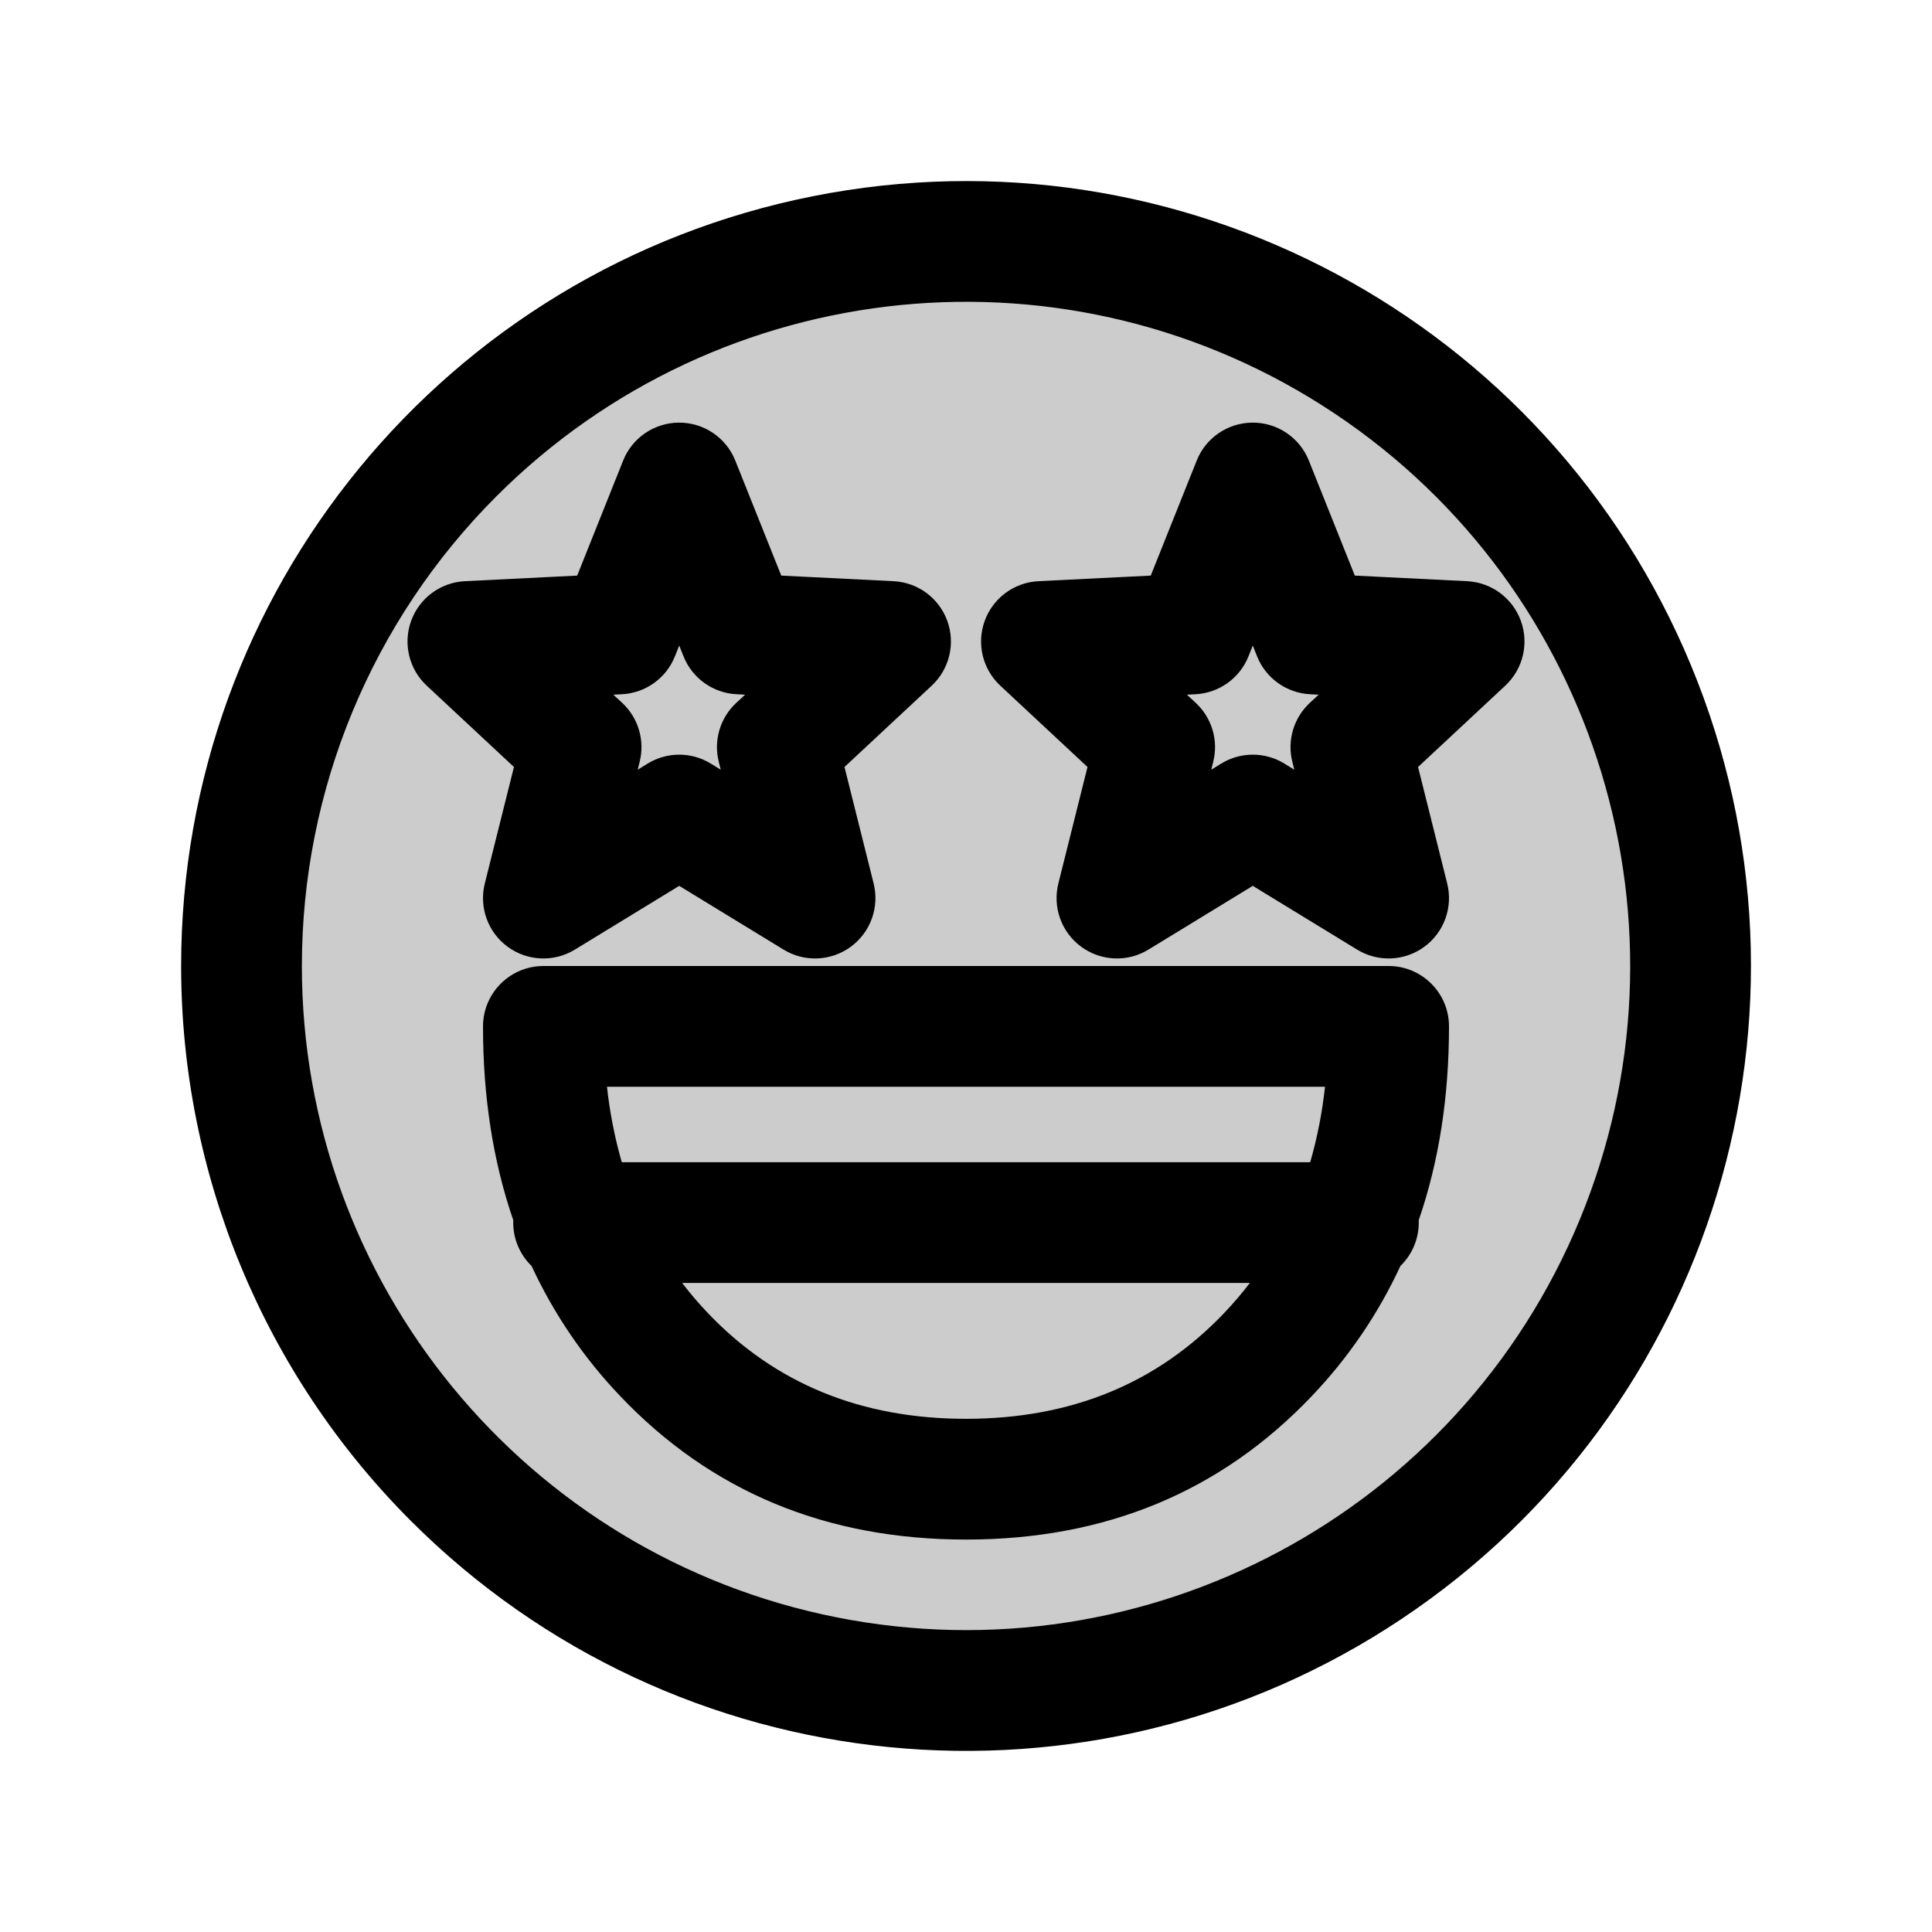
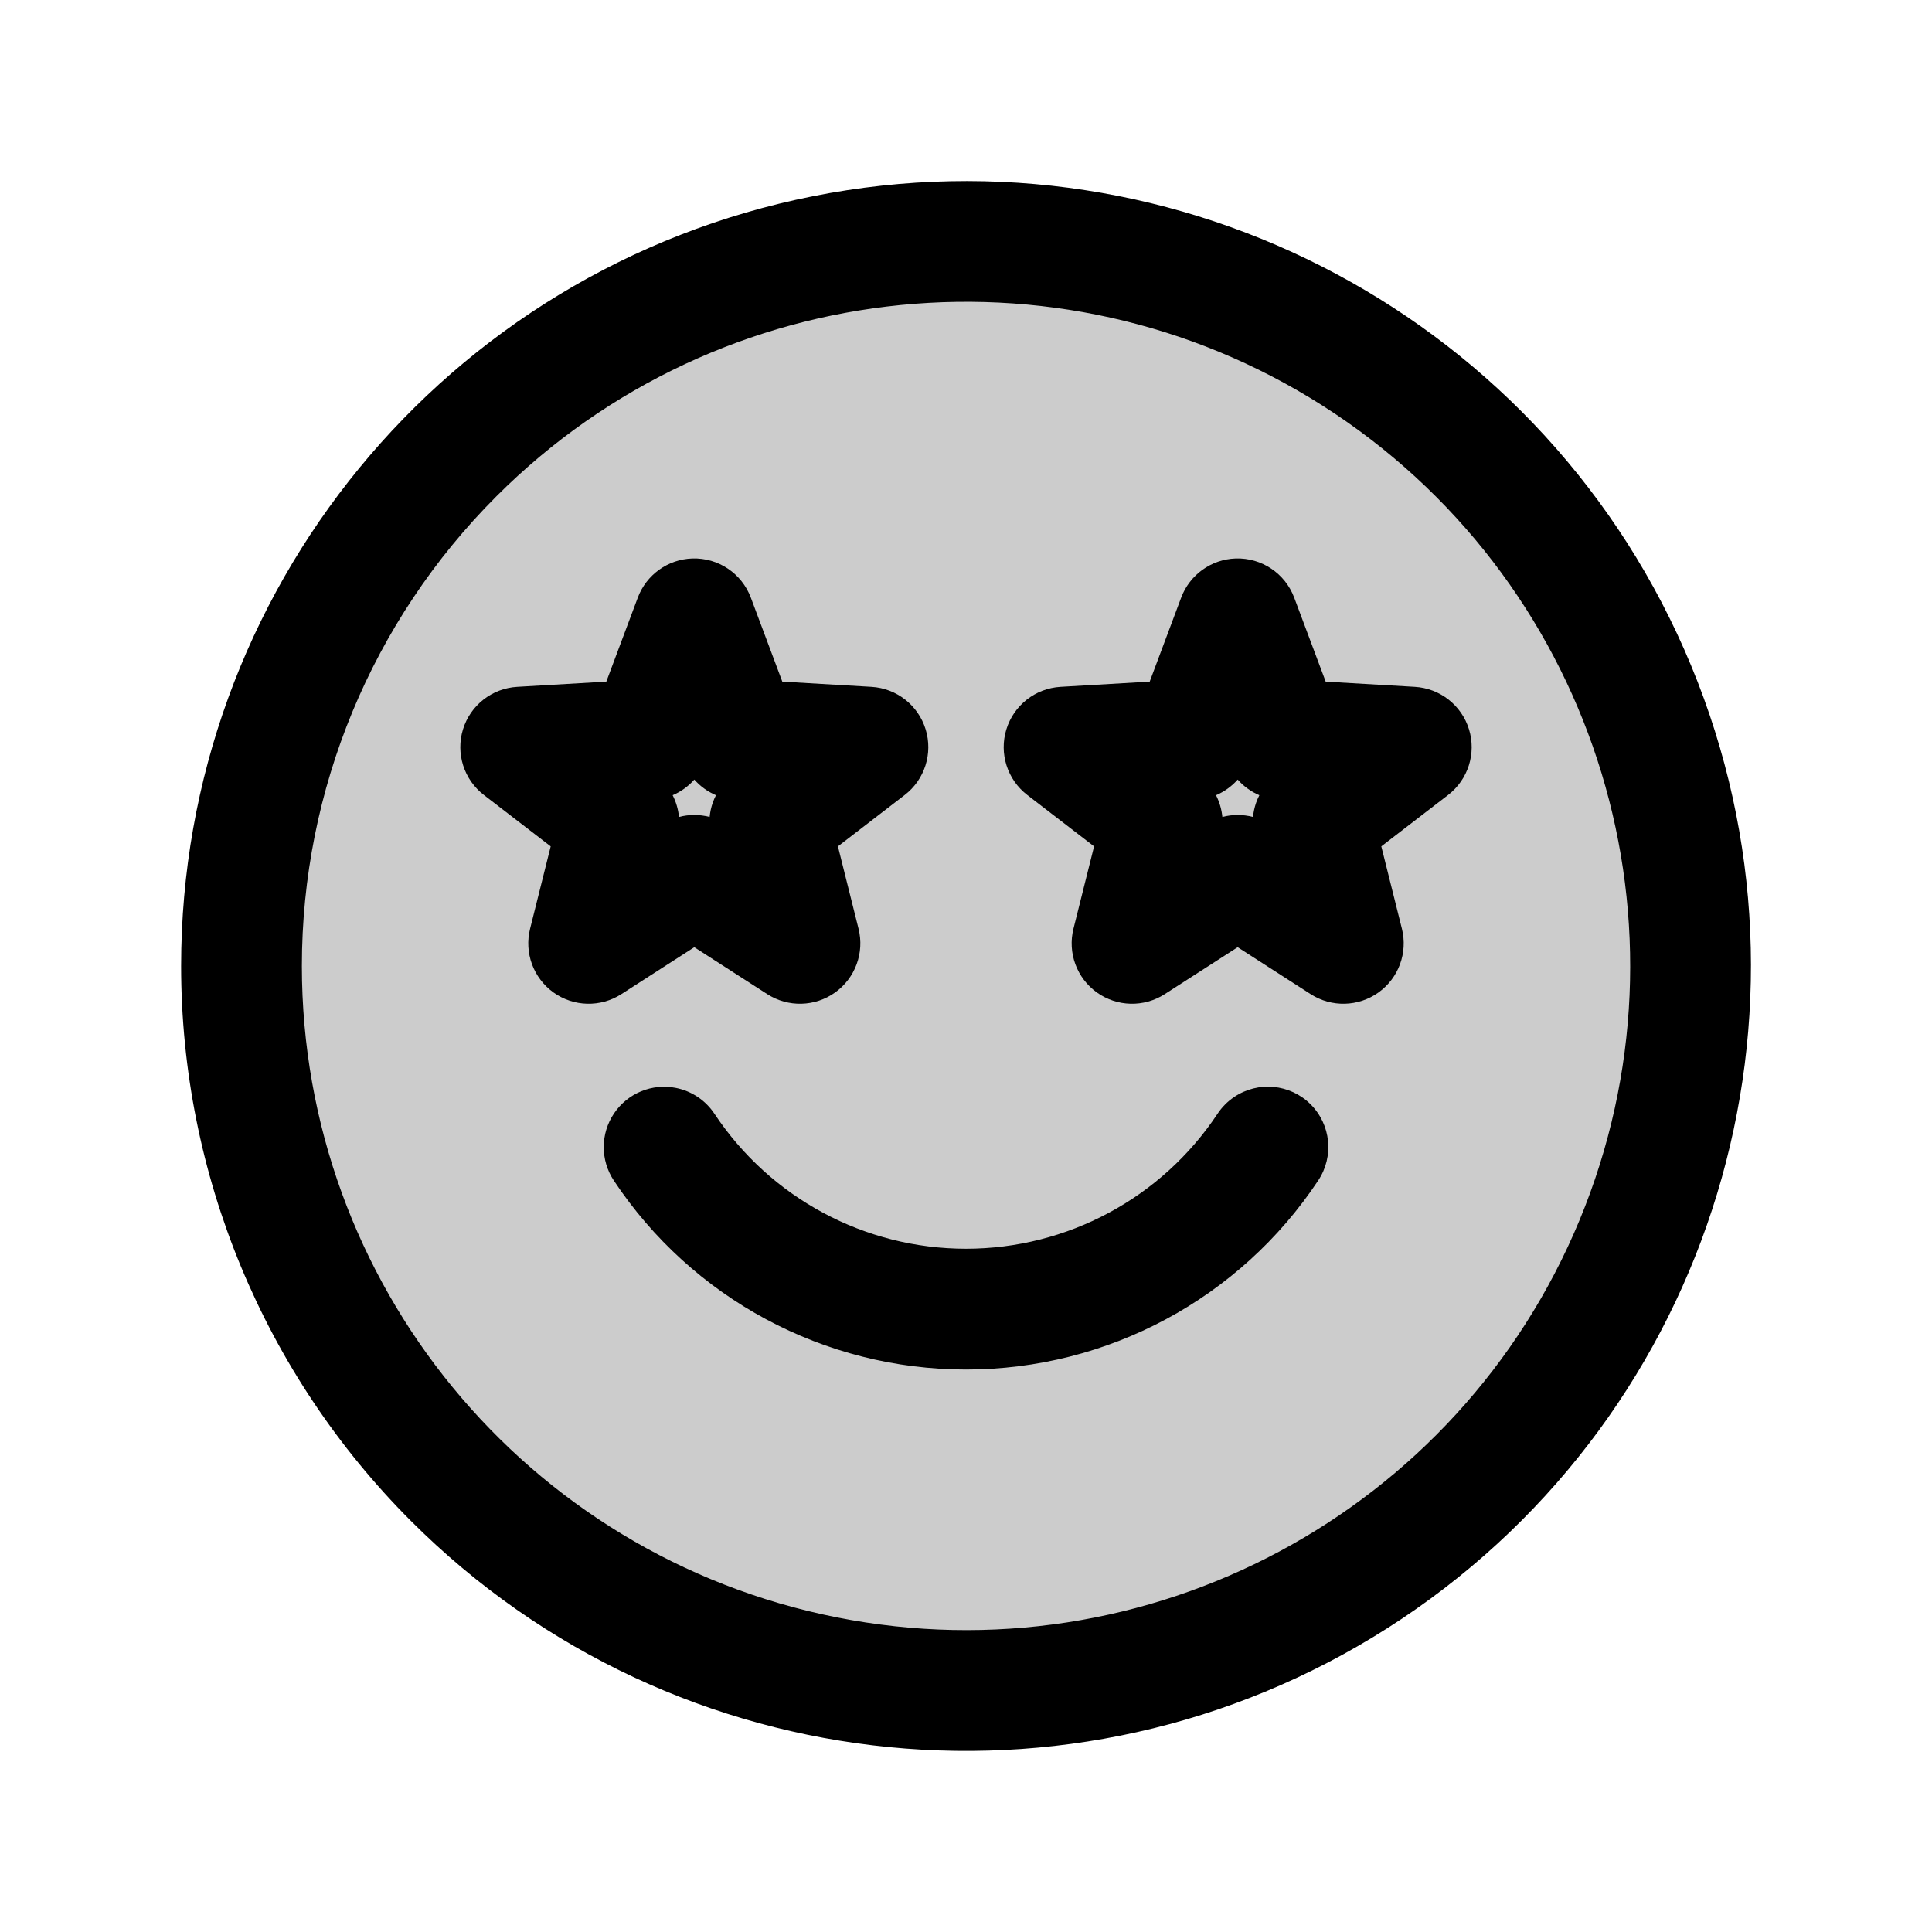
<svg xmlns="http://www.w3.org/2000/svg" viewBox="0 0 256 256" fill="currentColor">
  <path d="M32 128C32 181.02 74.98 224 128 224C181.02 224 224 181.02 224 128C224 74.98 181.02 32 128 32C74.98 32 32 74.98 32 128Z" opacity="0.2" />
-   <path d="M54.46 201.54A104 104 0 1 0 24 128A104 104 0 0 0 54.46 201.54ZM65.77 65.77A88 88 0 1 1 40 128A88 88 0 0 1 65.77 65.77ZM89.9 56A8 8 0 0 0 82.57 61.03L76.48 76.27L61.6 77.01A8 8 0 0 0 56.54 90.85L68.1 101.63L64.24 117.06A8 8 0 0 0 76.17 125.83L90 117.38L103.83 125.83A8 8 0 0 0 115.76 117.06L111.9 101.63L123.46 90.85A8 8 0 0 0 118.4 77.01L103.52 76.27L97.43 61.03A8 8 0 0 0 89.9 56ZM165.9 56A8 8 0 0 0 158.57 61.03L152.48 76.27L137.6 77.01A8 8 0 0 0 132.54 90.85L144.1 101.63L140.24 117.06A8 8 0 0 0 152.17 125.83L166 117.38L179.83 125.83A8 8 0 0 0 191.76 117.06L187.9 101.63L199.46 90.85A8 8 0 0 0 194.4 77.01L179.52 76.27L173.43 61.03A8 8 0 0 0 165.9 56ZM97.6 91.99L98.73 92.05L97.54 93.15A8 8 0 0 0 95.24 100.94L95.5 101.99L94.17 101.17A8 8 0 0 0 85.83 101.17L84.5 101.99L84.76 100.94A8 8 0 0 0 82.46 93.15L81.27 92.05L82.4 91.99A8 8 0 0 0 89.43 86.97L90 85.54L90.57 86.97A8 8 0 0 0 97.6 91.99ZM173.6 91.99L174.73 92.05L173.54 93.15A8 8 0 0 0 171.24 100.94L171.5 101.99L170.17 101.17A8 8 0 0 0 161.83 101.17L160.5 101.99L160.76 100.94A8 8 0 0 0 158.46 93.15L157.27 92.05L158.4 91.99A8 8 0 0 0 165.43 86.97L166 85.54L166.57 86.97A8 8 0 0 0 173.6 91.99ZM64.61 132.94A8 8 0 0 0 64 136Q64 150.03 68.01 161.68A8.01 8.01 0 0 0 70.44 167.75A63.81 63.81 0 0 0 82.21 185.02Q100.29 204 128 204Q155.71 204 173.79 185.02A63.77 63.77 0 0 0 185.56 167.75A8.02 8.02 0 0 0 187.99 161.68Q192 150.03 192 136A8 8 0 0 0 184 128H72A8 8 0 0 0 64.61 132.94ZM173.61 154H82.39A59.17 59.17 0 0 1 80.43 144H175.57A59.14 59.14 0 0 1 173.61 154ZM128 188Q107.14 188 93.79 173.98A48.2 48.2 0 0 1 90.39 170H165.61A48.2 48.2 0 0 1 162.21 173.98Q148.86 188 128 188Z" />
+   <path d="M54.46 201.54A104 104 0 1 0 24 128A104 104 0 0 0 54.46 201.54ZM65.77 65.77A88 88 0 1 1 40 128A88 88 0 0 1 65.77 65.77ZM91.73 74A8 8 0 0 0 84.51 79.19L80.34 90.32L68.53 91.01A8 8 0 0 0 64.12 105.34L72.97 112.15L70.24 123.06A8 8 0 0 0 82.33 131.73L92 125.51L101.67 131.73A8 8 0 0 0 113.76 123.06L111.03 112.15L119.88 105.34A8 8 0 0 0 115.47 91.01L103.66 90.32L99.49 79.19A8 8 0 0 0 91.73 74ZM163.73 74A8 8 0 0 0 156.51 79.19L152.34 90.32L140.53 91.01A8 8 0 0 0 136.12 105.34L144.97 112.15L142.24 123.06A8 8 0 0 0 154.33 131.73L164 125.51L173.67 131.73A8 8 0 0 0 185.76 123.06L183.03 112.15L191.88 105.34A8 8 0 0 0 187.47 91.01L175.66 90.32L171.49 79.19A8 8 0 0 0 163.73 74ZM166.44 106.37A8.07 8.07 0 0 0 166.03 108.25A8.05 8.05 0 0 0 161.97 108.25A8.16 8.16 0 0 0 161.13 105.37A8.1 8.1 0 0 0 164 103.3A8.1 8.1 0 0 0 166.87 105.37A8.29 8.29 0 0 0 166.44 106.37ZM94.44 106.37A8.07 8.07 0 0 0 94.03 108.25A8.05 8.05 0 0 0 89.97 108.25A8.16 8.16 0 0 0 89.13 105.37A8.1 8.1 0 0 0 92 103.3A8.1 8.1 0 0 0 94.87 105.37A8.29 8.29 0 0 0 94.44 106.37ZM89.59 144.16A8 8 0 0 0 81.33 156.42A56 56 0 0 0 174.67 156.42A8 8 0 0 0 163.53 145.36A8 8 0 0 0 161.33 147.58A40 40 0 0 1 94.67 147.58A8 8 0 0 0 89.59 144.16Z" />
</svg>
